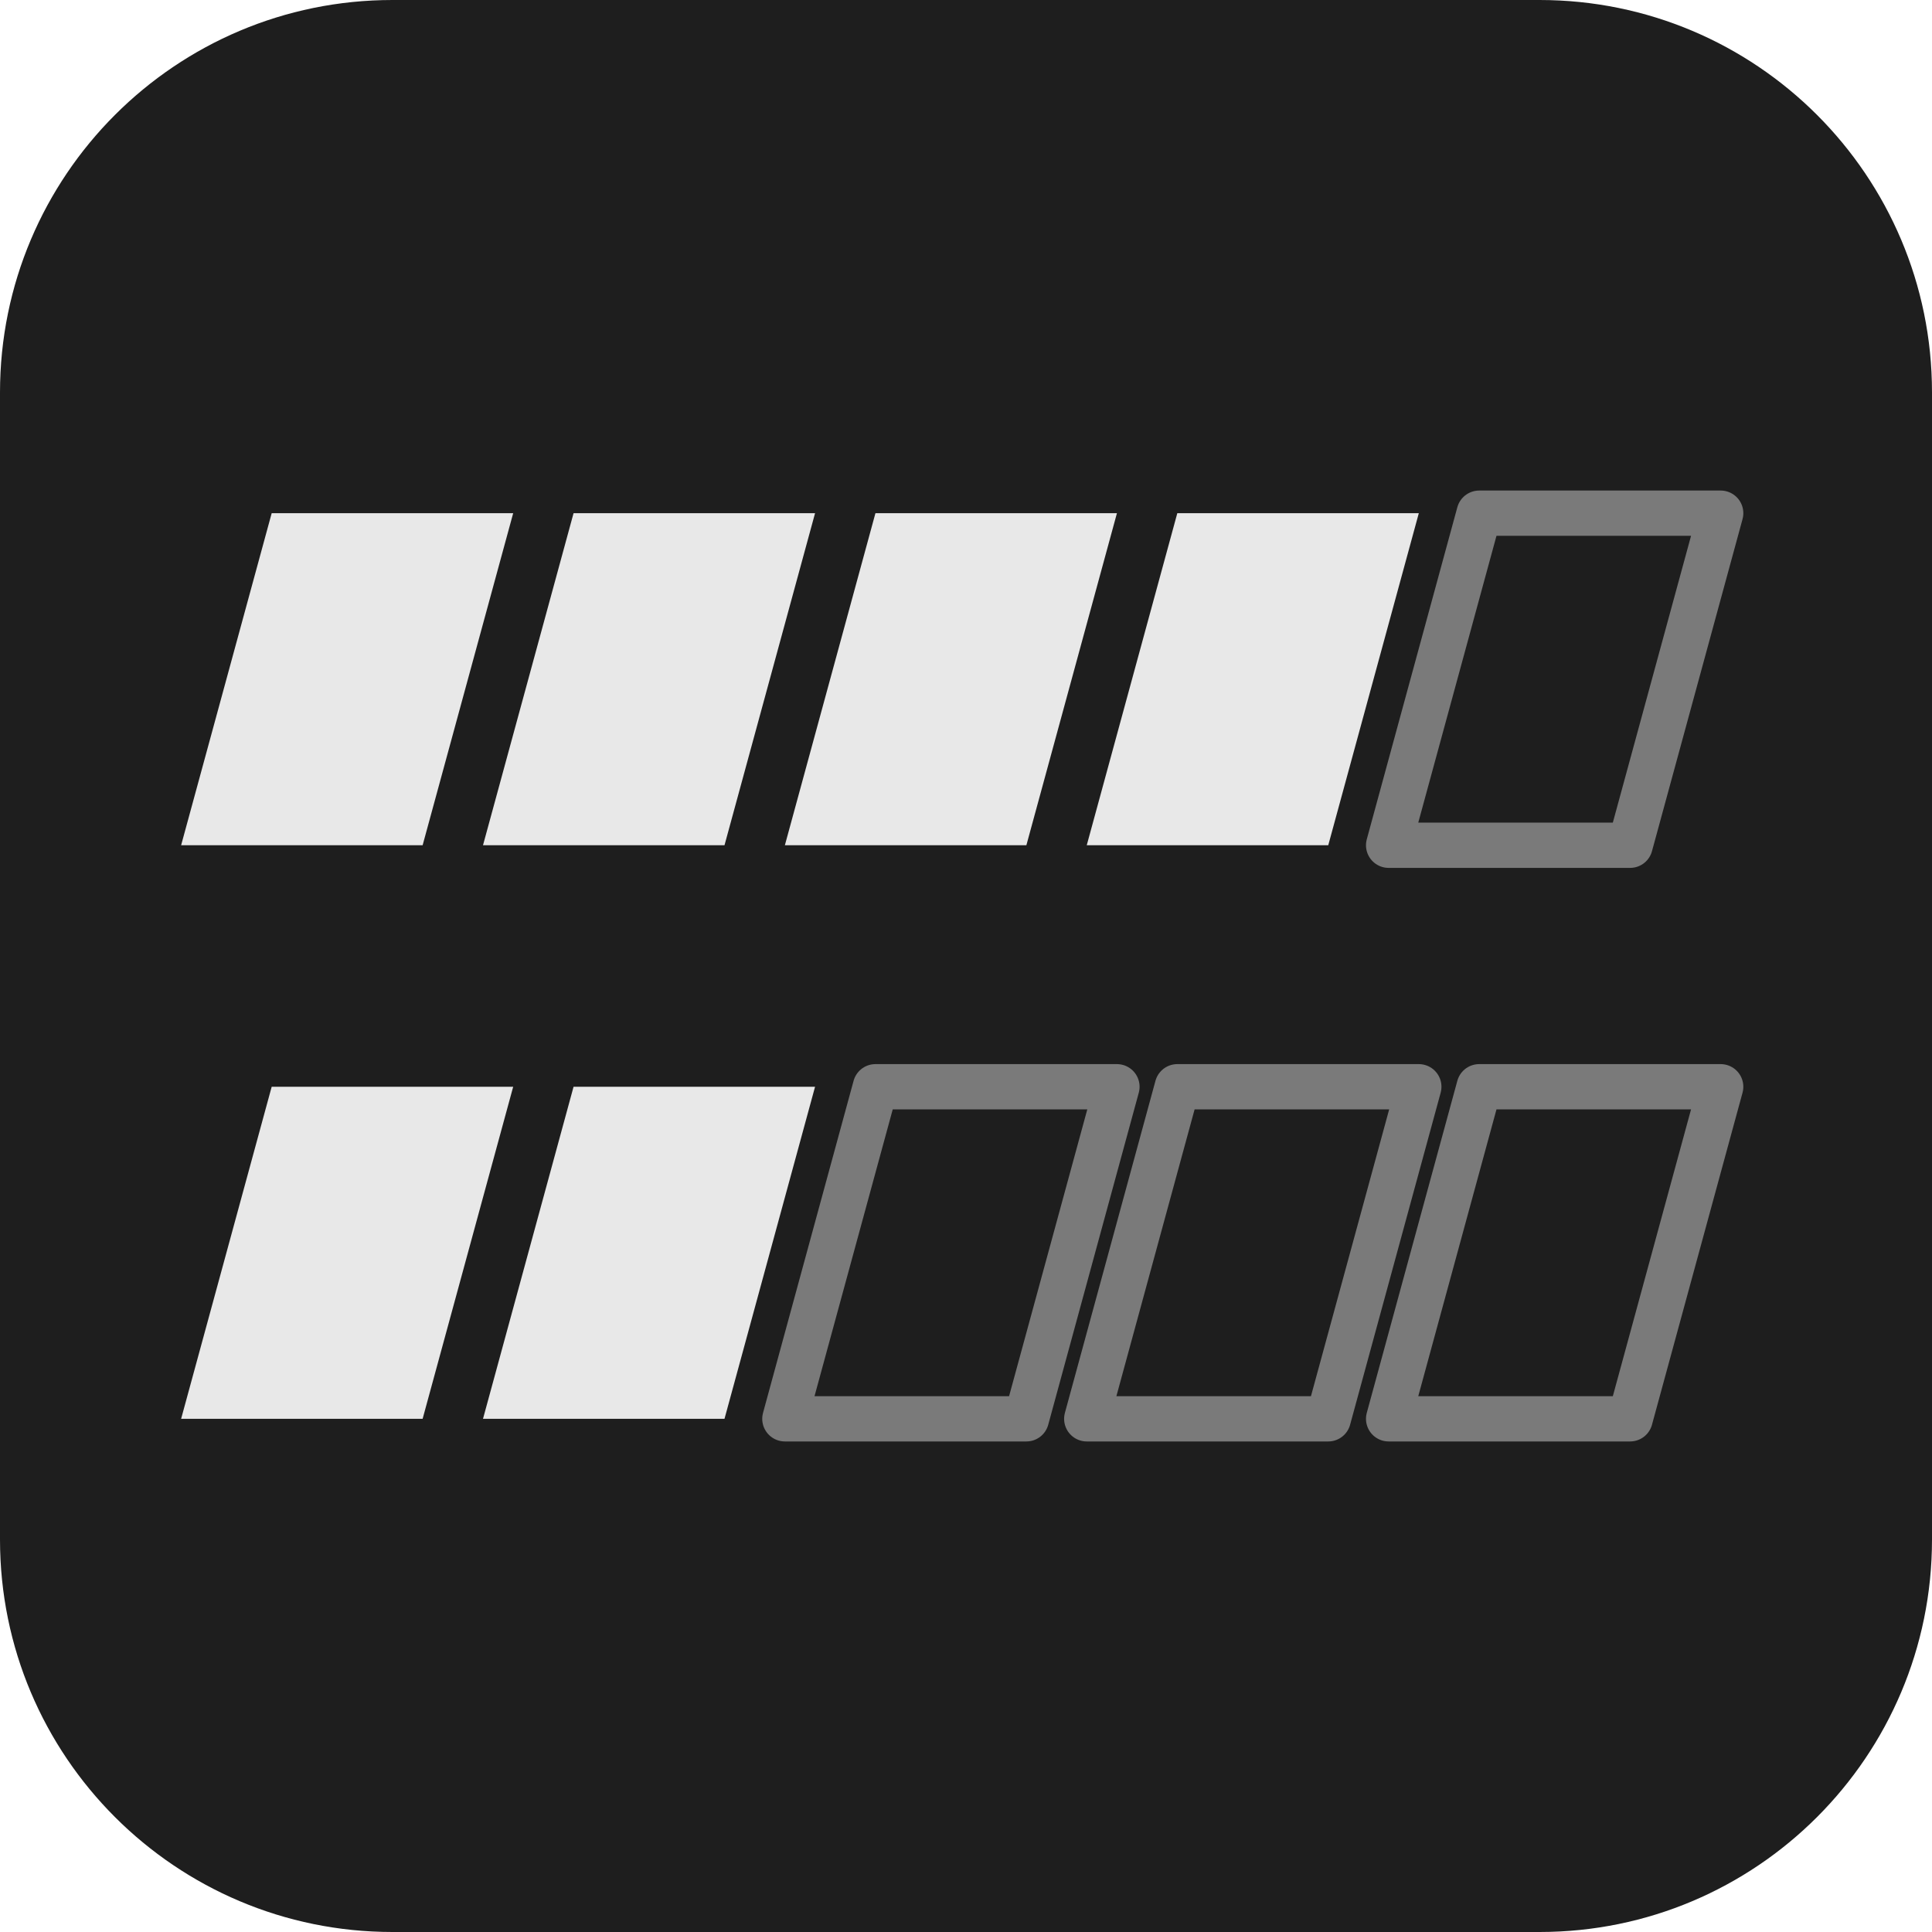
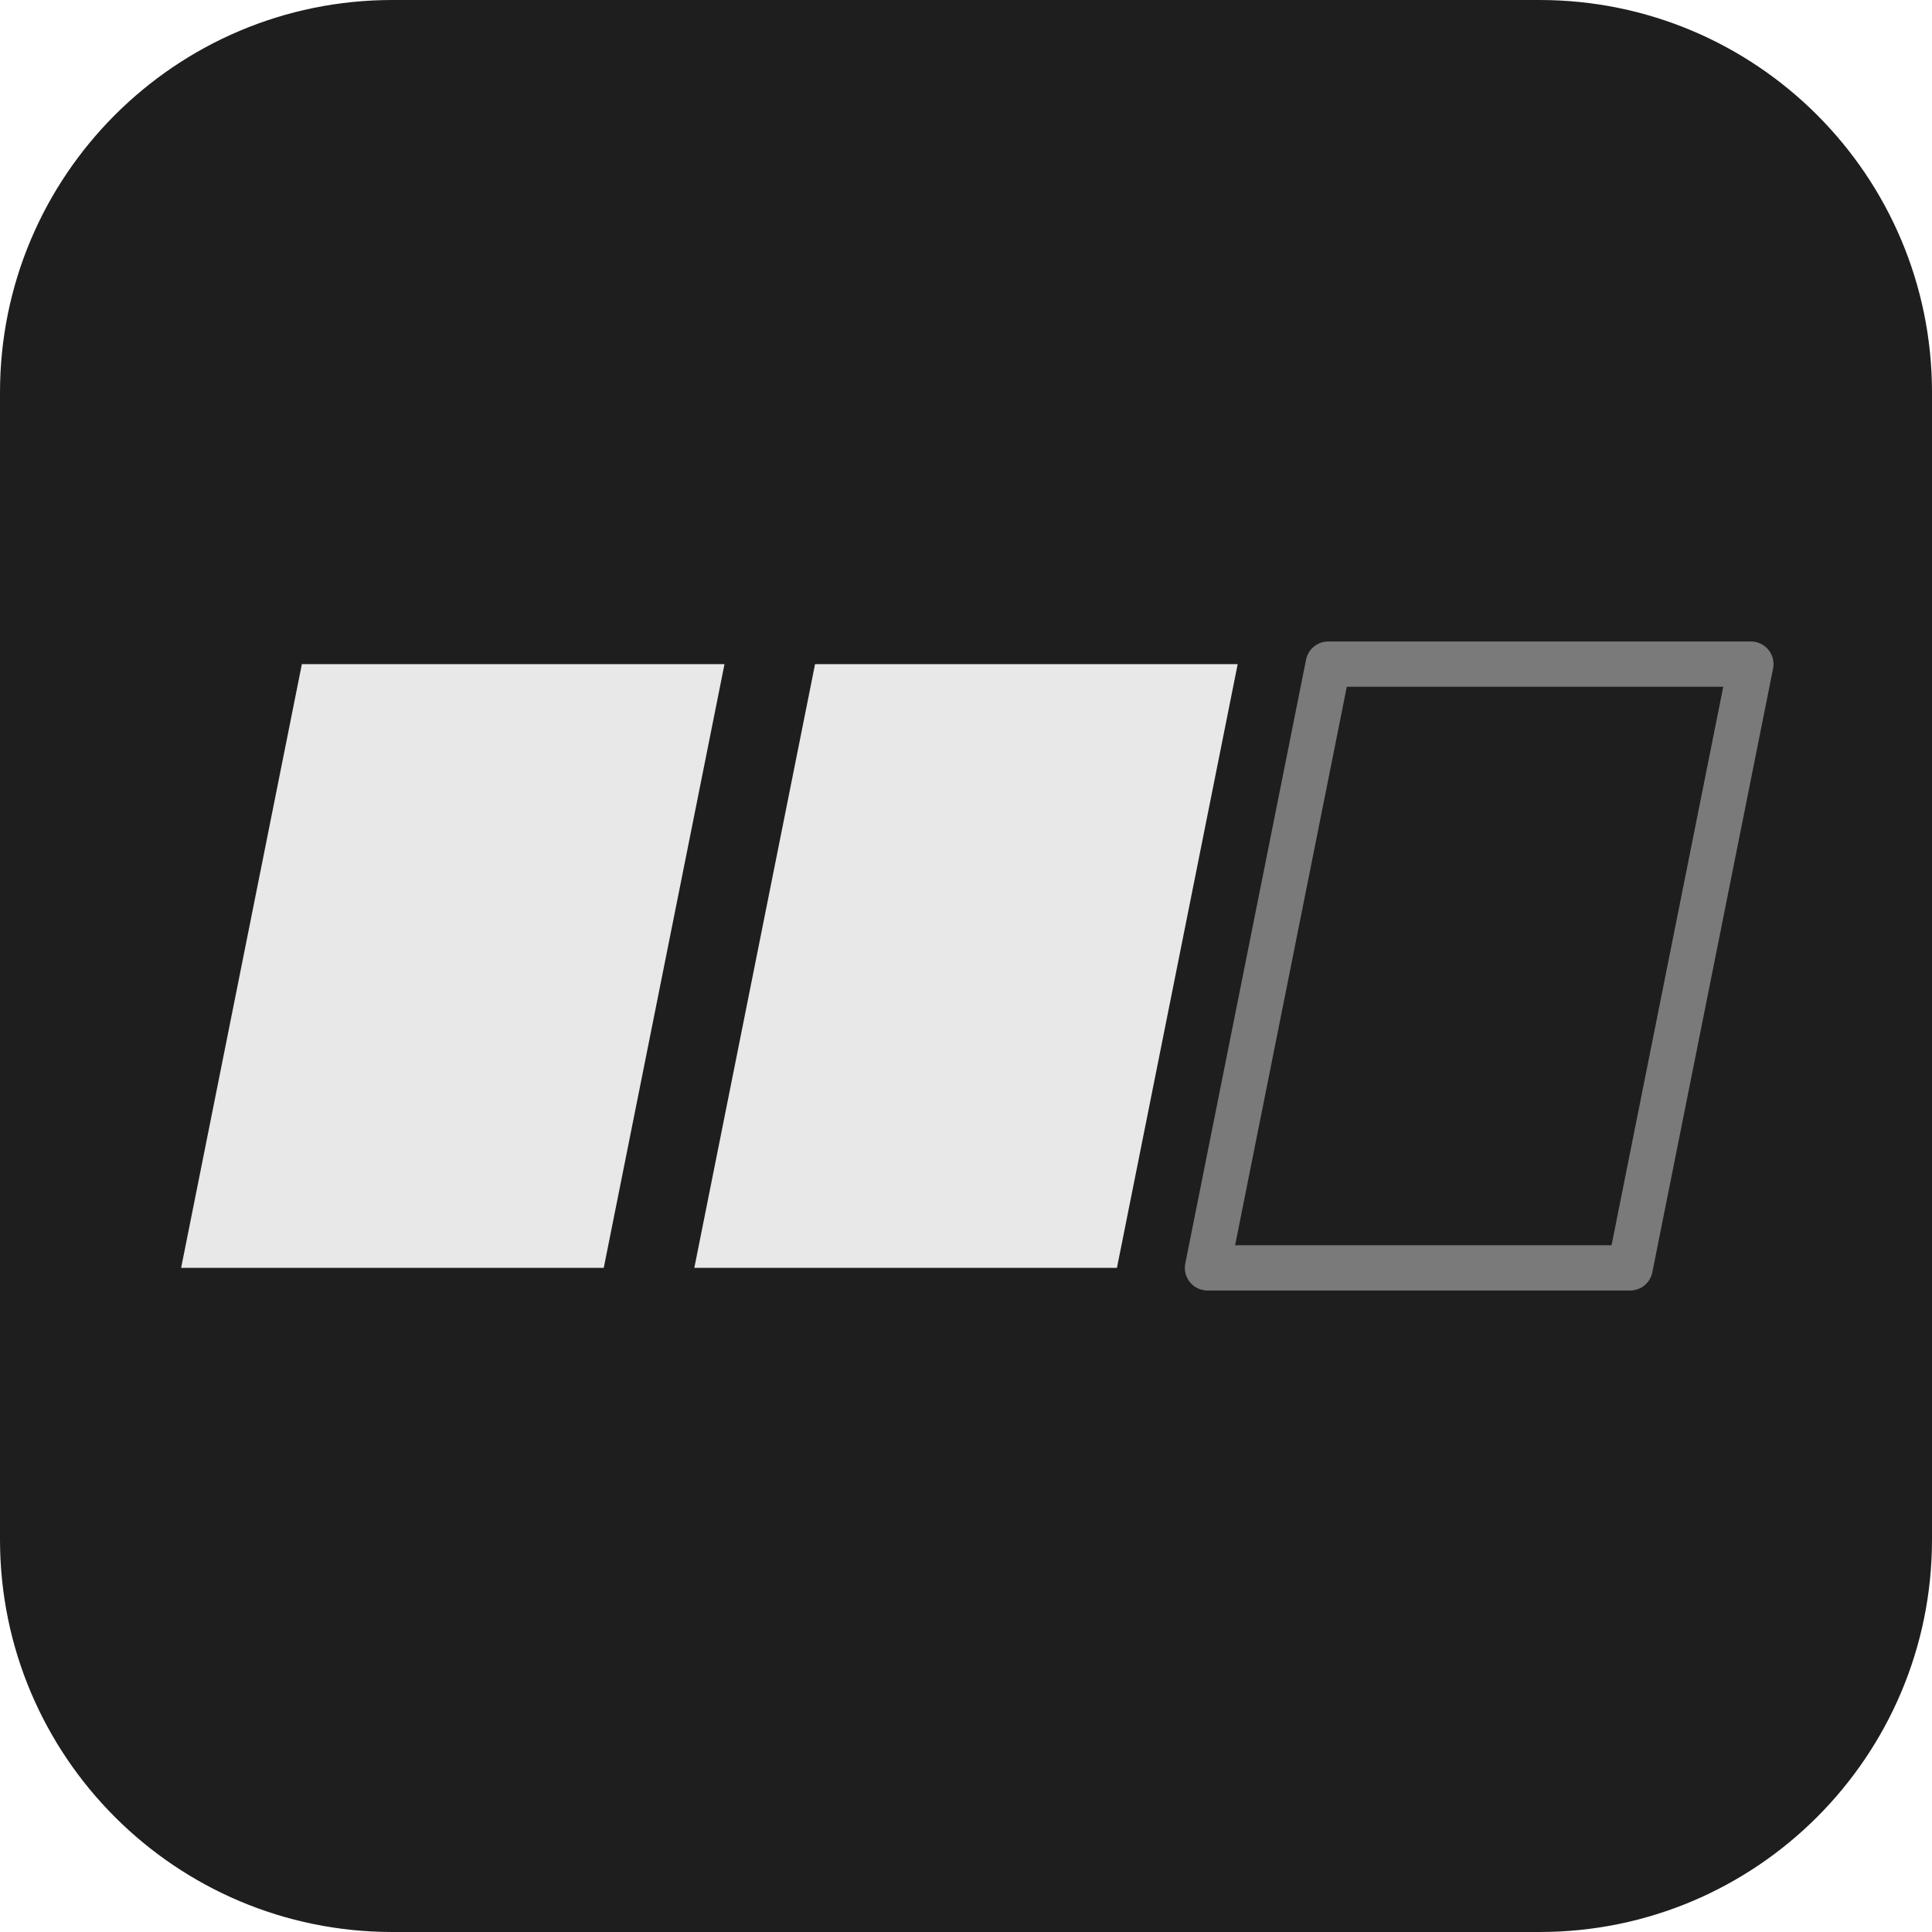
<svg xmlns="http://www.w3.org/2000/svg" width="128" height="128" viewBox="0 0 128 128">
  <rect width="128" height="128" rx="26" fill="#1e1e1e" />
-   <polygon points="18.0,34 34.0,34 28.0,56 12.0,56" fill="#e8e8e8" />
-   <polygon points="38.0,34 54.0,34 48.0,56 32.0,56" fill="#e8e8e8" />
-   <polygon points="58.0,34 74.0,34 68.0,56 52.0,56" fill="#e8e8e8" />
-   <polygon points="78.0,34 94.0,34 88.0,56 72.0,56" fill="#e8e8e8" />
-   <polygon points="98.0,34 114.0,34 108.0,56 92.0,56" fill="none" stroke="#7a7a7a" stroke-width="3" stroke-linejoin="round" />
-   <polygon points="18.0,72 34.0,72 28.0,94 12.0,94" fill="#e8e8e8" />
-   <polygon points="38.0,72 54.0,72 48.0,94 32.0,94" fill="#e8e8e8" />
-   <polygon points="58.0,72 74.0,72 68.0,94 52.0,94" fill="none" stroke="#7a7a7a" stroke-width="3" stroke-linejoin="round" />
-   <polygon points="78.0,72 94.0,72 88.0,94 72.0,94" fill="none" stroke="#7a7a7a" stroke-width="3" stroke-linejoin="round" />
-   <polygon points="98.0,72 114.0,72 108.0,94 92.0,94" fill="none" stroke="#7a7a7a" stroke-width="3" stroke-linejoin="round" />
+   <polygon points="20.0,44 48.0,44 40.0,84 12.0,84" fill="#e8e8e8" />
+   <polygon points="54.0,44 82.0,44 74.0,84 46.0,84" fill="#e8e8e8" />
+   <polygon points="88.0,44 116.0,44 108.0,84 80.0,84" fill="none" stroke="#7a7a7a" stroke-width="3" stroke-linejoin="round" />
</svg>
